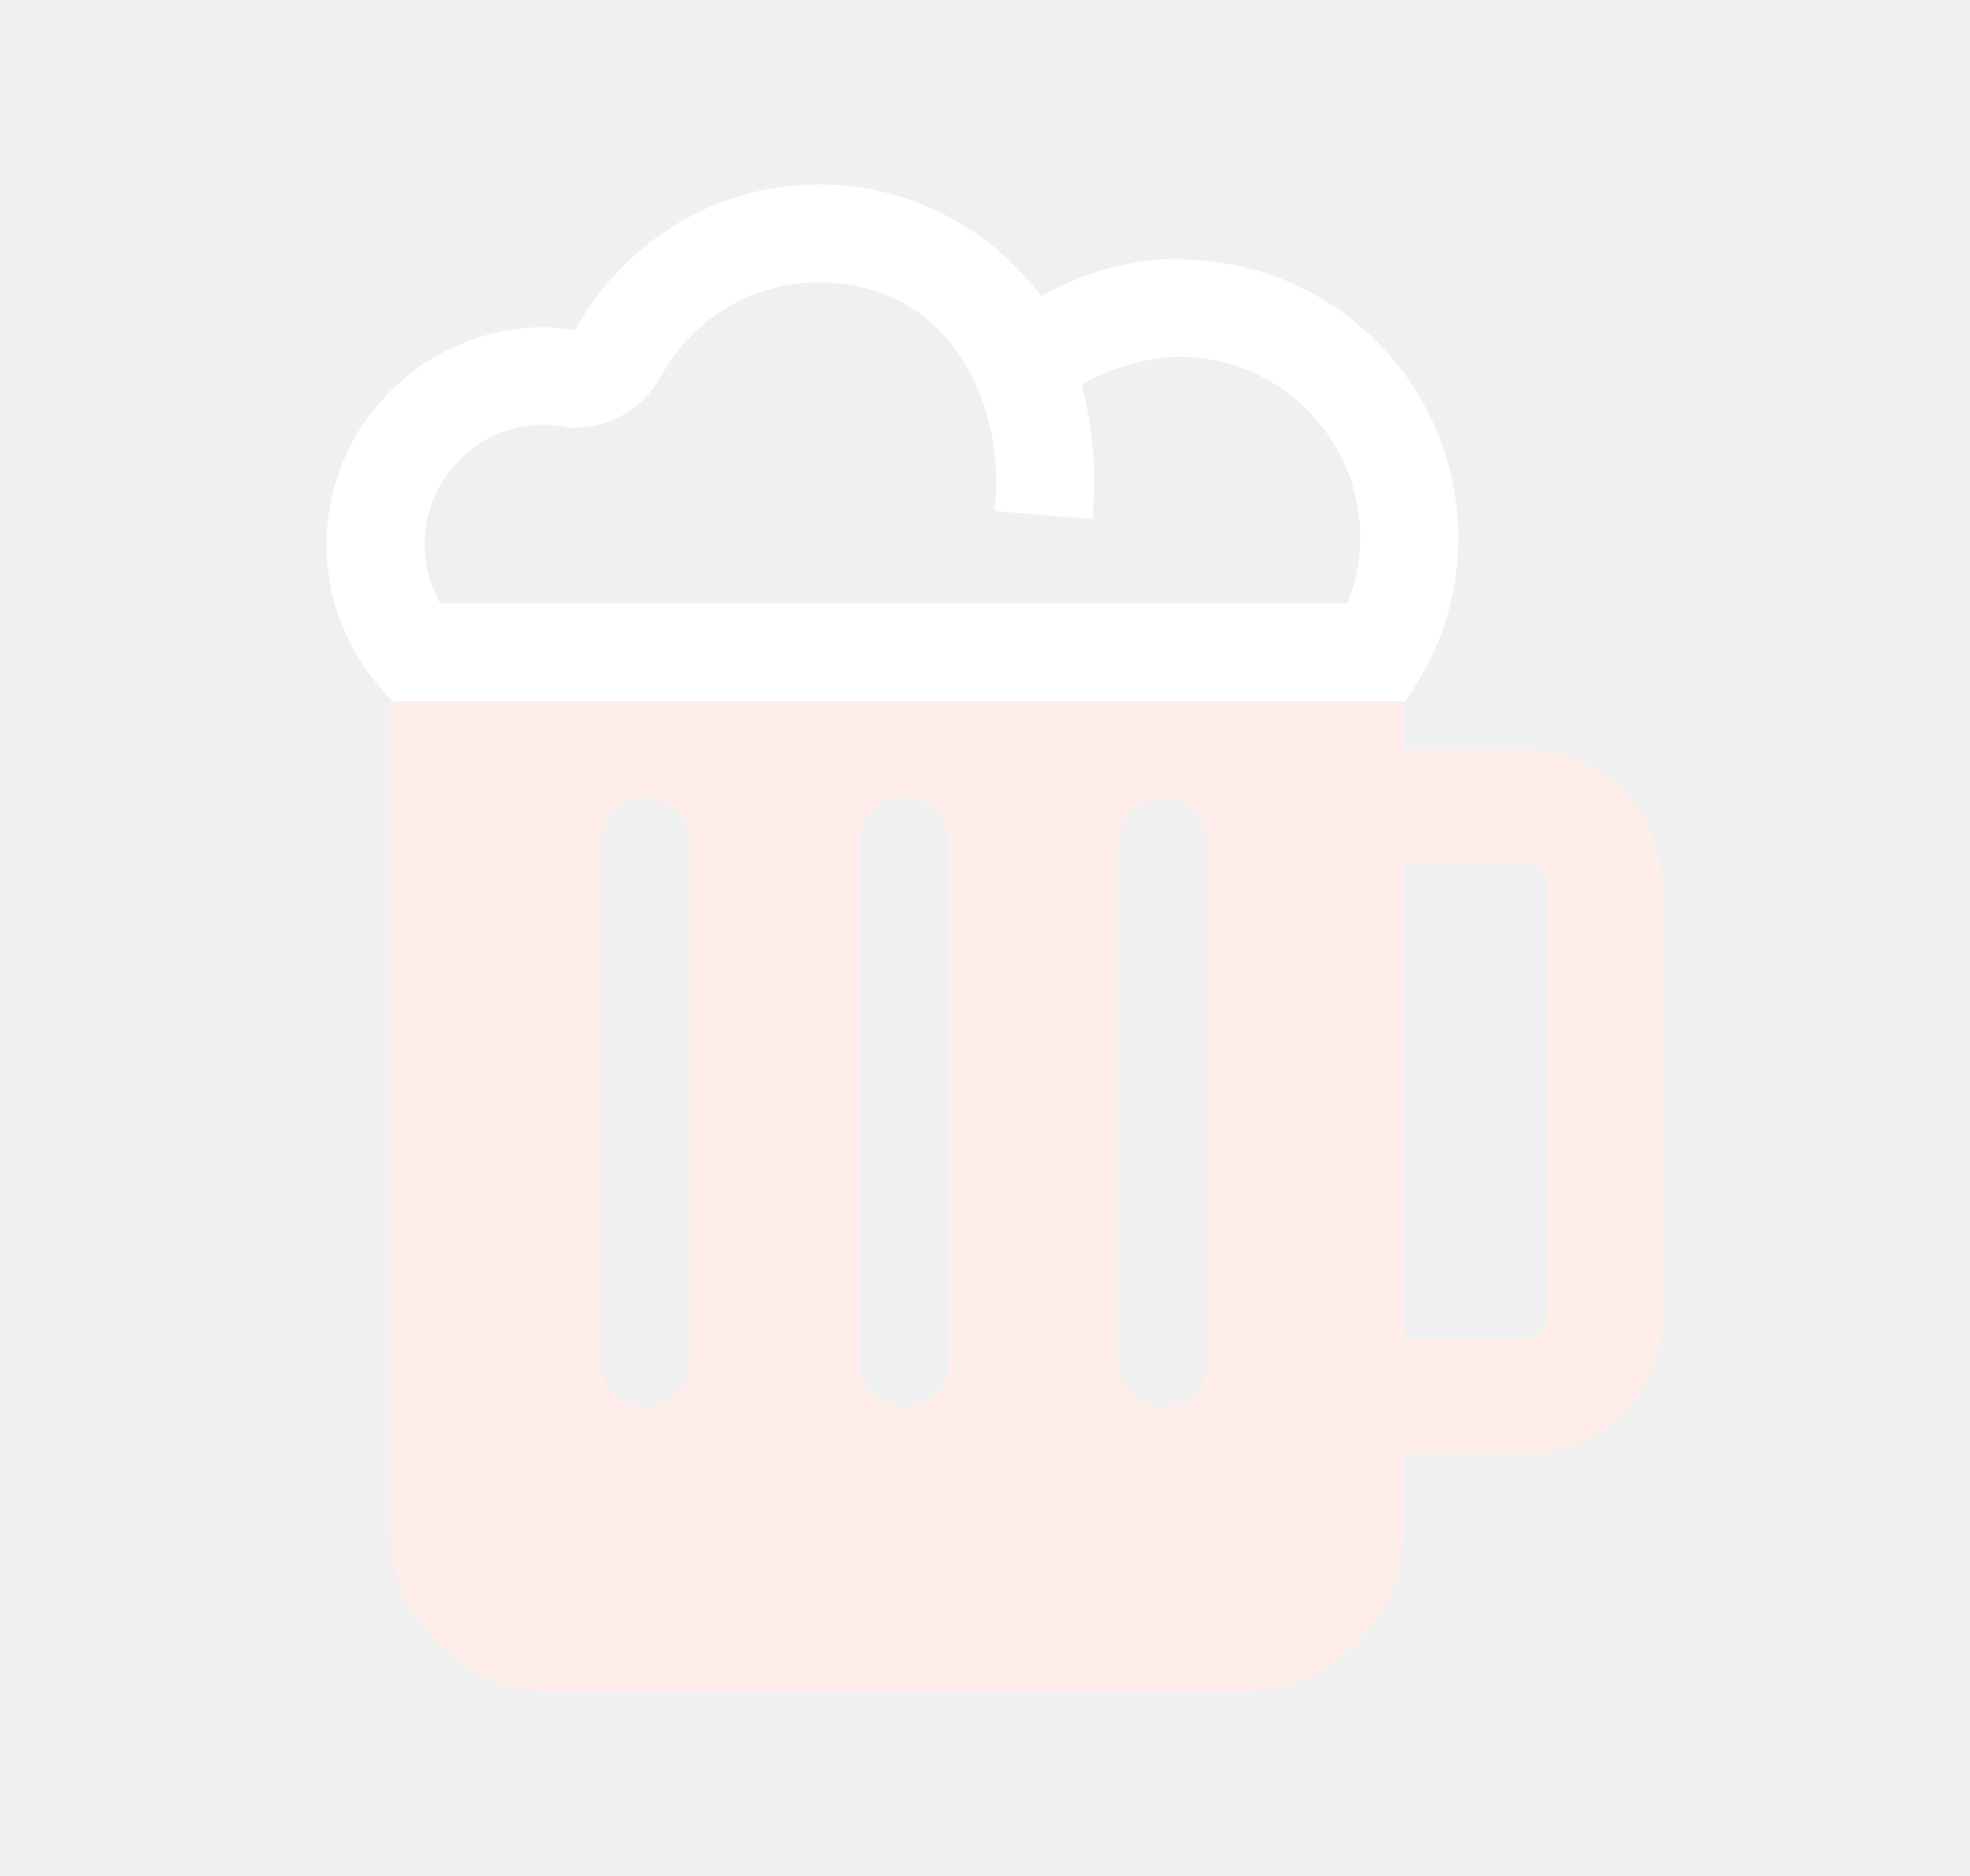
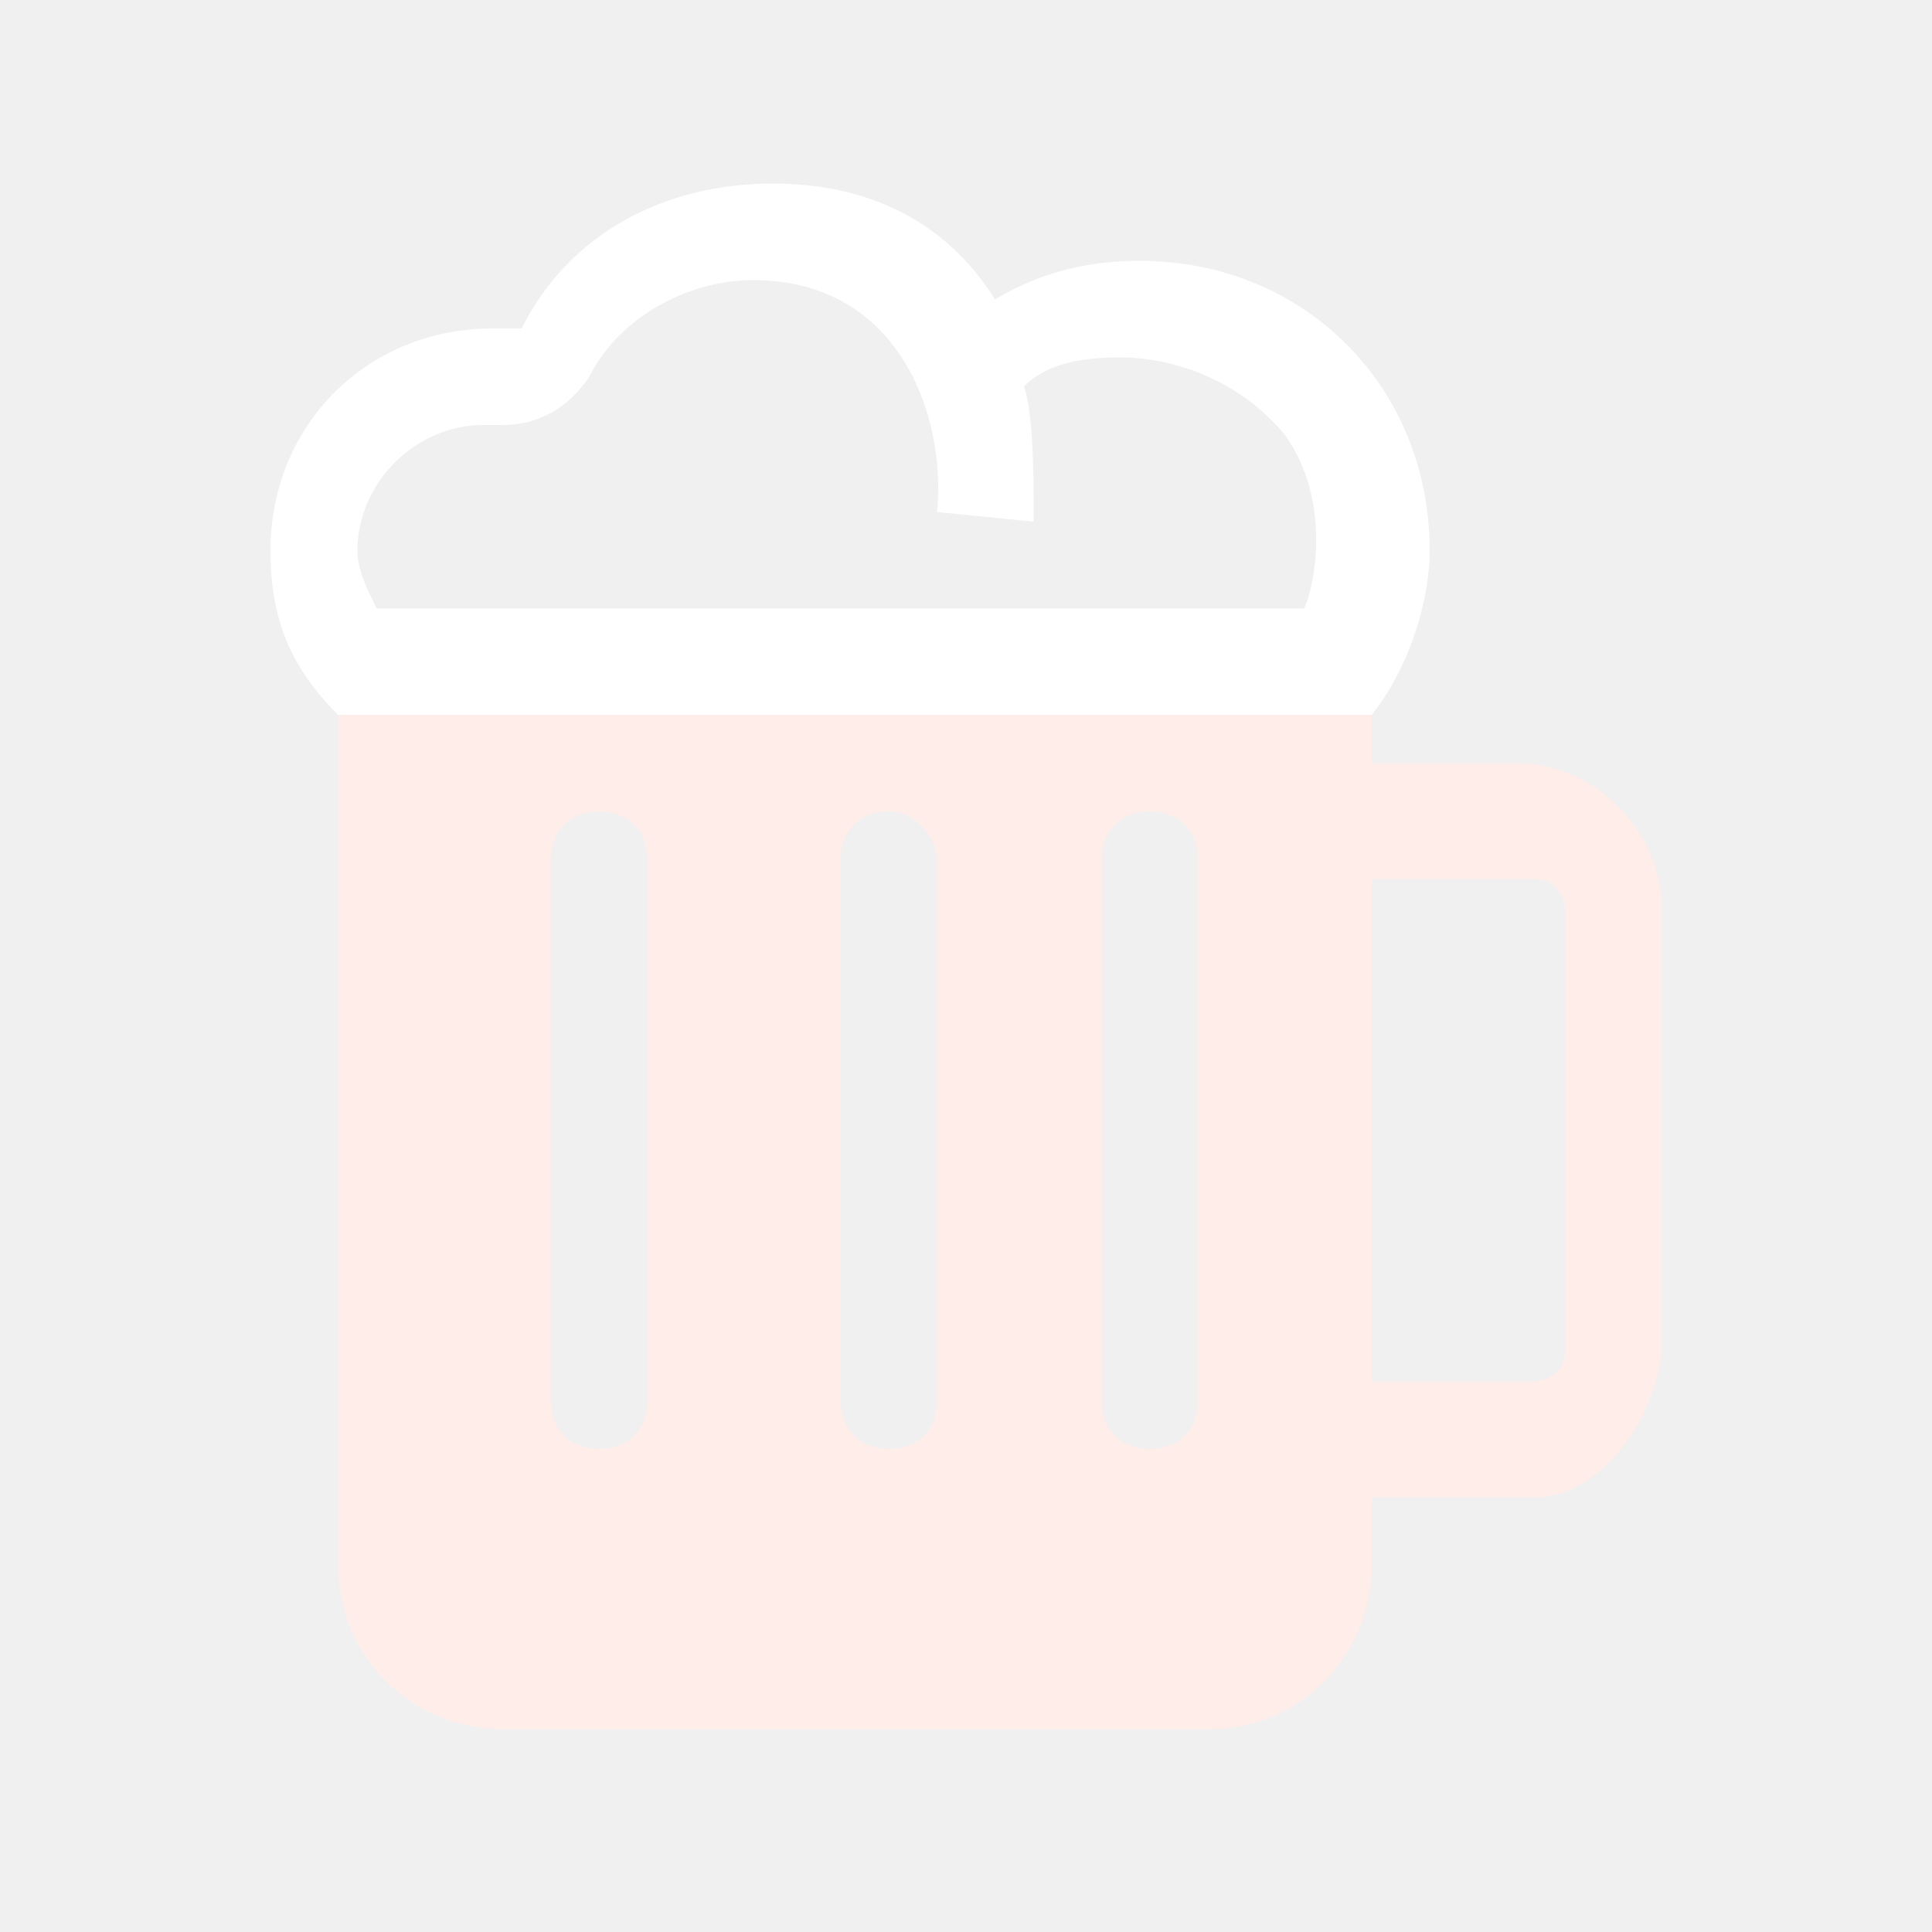
- <svg xmlns="http://www.w3.org/2000/svg" width="21" height="20" viewBox="0 0 21 20" fill="none">
-   <path d="M12.569 2.758C12.029 2.758 11.533 2.915 11.098 3.159C11.098 3.15 11.08 3.132 11.072 3.124C10.532 2.427 9.688 1.966 8.73 1.966C7.607 1.966 6.632 2.601 6.128 3.524C6.023 3.507 5.919 3.489 5.805 3.489C4.526 3.489 3.481 4.525 3.481 5.813C3.481 6.466 3.76 7.058 4.195 7.484H14.971C15.328 6.997 15.545 6.396 15.545 5.744C15.545 4.099 14.214 2.767 12.569 2.767V2.758ZM14.362 6.431H4.691C4.587 6.24 4.526 6.031 4.526 5.805C4.526 5.1 5.1 4.525 5.805 4.525C5.849 4.525 5.893 4.534 5.936 4.542H5.98C6.032 4.56 6.075 4.56 6.128 4.56C6.502 4.56 6.859 4.351 7.041 4.02C7.381 3.394 8.025 3.011 8.721 3.011C10.192 3.011 10.732 4.403 10.601 5.448L11.646 5.535C11.698 4.952 11.629 4.482 11.533 4.107C11.716 3.959 12.246 3.803 12.569 3.803C13.63 3.803 14.501 4.664 14.501 5.735C14.501 5.979 14.457 6.214 14.362 6.431Z" fill="white" />
-   <path d="M16.242 15.501H13.84C13.5 15.501 13.23 15.231 13.23 14.892C13.23 14.552 13.5 14.282 13.84 14.282H16.242C16.381 14.282 16.503 14.169 16.503 14.021V9.469C16.503 9.33 16.39 9.208 16.242 9.208H13.84C13.5 9.208 13.23 8.938 13.23 8.599C13.23 8.259 13.5 7.989 13.84 7.989H16.242C17.06 7.989 17.722 8.651 17.722 9.469V14.021C17.722 14.839 17.06 15.501 16.242 15.501Z" fill="#FFEDE9" />
-   <path d="M4.151 7.476V16.293C4.151 17.251 4.935 18.034 5.892 18.034H13.221C14.179 18.034 14.962 17.251 14.962 16.293V7.476H4.151ZM7.354 14.518C7.354 14.779 7.137 14.996 6.876 14.996C6.615 14.996 6.397 14.779 6.397 14.518V8.982C6.397 8.72 6.615 8.503 6.876 8.503C7.137 8.503 7.354 8.72 7.354 8.982V14.518ZM10.114 14.518C10.114 14.779 9.896 14.996 9.635 14.996C9.374 14.996 9.156 14.779 9.156 14.518V8.982C9.156 8.72 9.374 8.503 9.635 8.503C9.896 8.503 10.114 8.72 10.114 8.982V14.518ZM12.873 14.518C12.873 14.779 12.655 14.996 12.394 14.996C12.133 14.996 11.915 14.779 11.915 14.518V8.982C11.915 8.72 12.133 8.503 12.394 8.503C12.655 8.503 12.873 8.72 12.873 8.982V14.518Z" fill="#FFEDE9" />
+ <svg xmlns="http://www.w3.org/2000/svg" version="1.1" id="레이어_1" x="0px" y="0px" viewBox="0 0 20 20" style="enable-background:new 0 0 20 20;" xml:space="preserve">
+   <style type="text/css">
+ 	.st0{fill:#FFFFFF;}
+ 	.st1{fill:#FFEDE9;}
+ </style>
+   <g>
+     <path class="st0" d="M11.8,2.7c-0.5,0-1,0.1-1.5,0.4l0,0l0,0l0,0C9.8,2.3,9,1.9,8,1.9c-1.1,0-2.1,0.5-2.6,1.5c-0.1,0-0.2,0-0.3,0   c-1.3,0-2.3,1-2.3,2.3c0,0.7,0.2,1.2,0.7,1.7h10.7c0.4-0.5,0.6-1.2,0.6-1.7C14.8,4,13.5,2.7,11.8,2.7z M13.5,6.3H3.9   C3.8,6.1,3.7,5.9,3.7,5.7C3.7,5,4.3,4.4,5,4.4h0.1l0,0h0.1c0.4,0,0.7-0.2,0.9-0.5c0.3-0.6,1-1,1.7-1c1.5,0,2,1.4,1.9,2.4l1,0.1   c0-0.5,0-1.1-0.1-1.4c0.2-0.2,0.5-0.3,1-0.3s1.2,0.2,1.7,0.8C13.8,5.2,13.6,6.1,13.5,6.3z" />
+     <path class="st1" d="M15.9,15.5h-2.4c-0.3,0-0.6-0.3-0.6-0.6s0.3-0.6,0.6-0.6h2.4c0.1,0,0.3-0.1,0.3-0.3V9.4c0-0.1-0.1-0.3-0.3-0.3   h-2.4c-0.3,0-0.6-0.3-0.6-0.6s0.1-0.6,0.4-0.6h2.4c0.8,0,1.5,0.7,1.5,1.5V14C17.1,14.8,16.5,15.5,15.9,15.5z" />
+     <path class="st1" d="M3.5,7.4v8.8c0,1,0.8,1.7,1.7,1.7h7.3c1,0,1.7-0.8,1.7-1.7V7.4H3.5z M6.7,14.5c0,0.3-0.2,0.5-0.5,0.5   s-0.5-0.2-0.5-0.5V8.9c0-0.3,0.2-0.5,0.5-0.5s0.5,0.2,0.5,0.5V14.5z M9.7,14.5c0,0.3-0.2,0.5-0.5,0.5s-0.5-0.2-0.5-0.5V8.9   c0-0.3,0.2-0.5,0.5-0.5s0.5,0.3,0.5,0.5V14.5z M12.4,14.5c0,0.3-0.2,0.5-0.5,0.5s-0.5-0.2-0.5-0.5V8.9c0-0.3,0.2-0.5,0.5-0.5   s0.5,0.2,0.5,0.5V14.5z" />
+   </g>
</svg>
